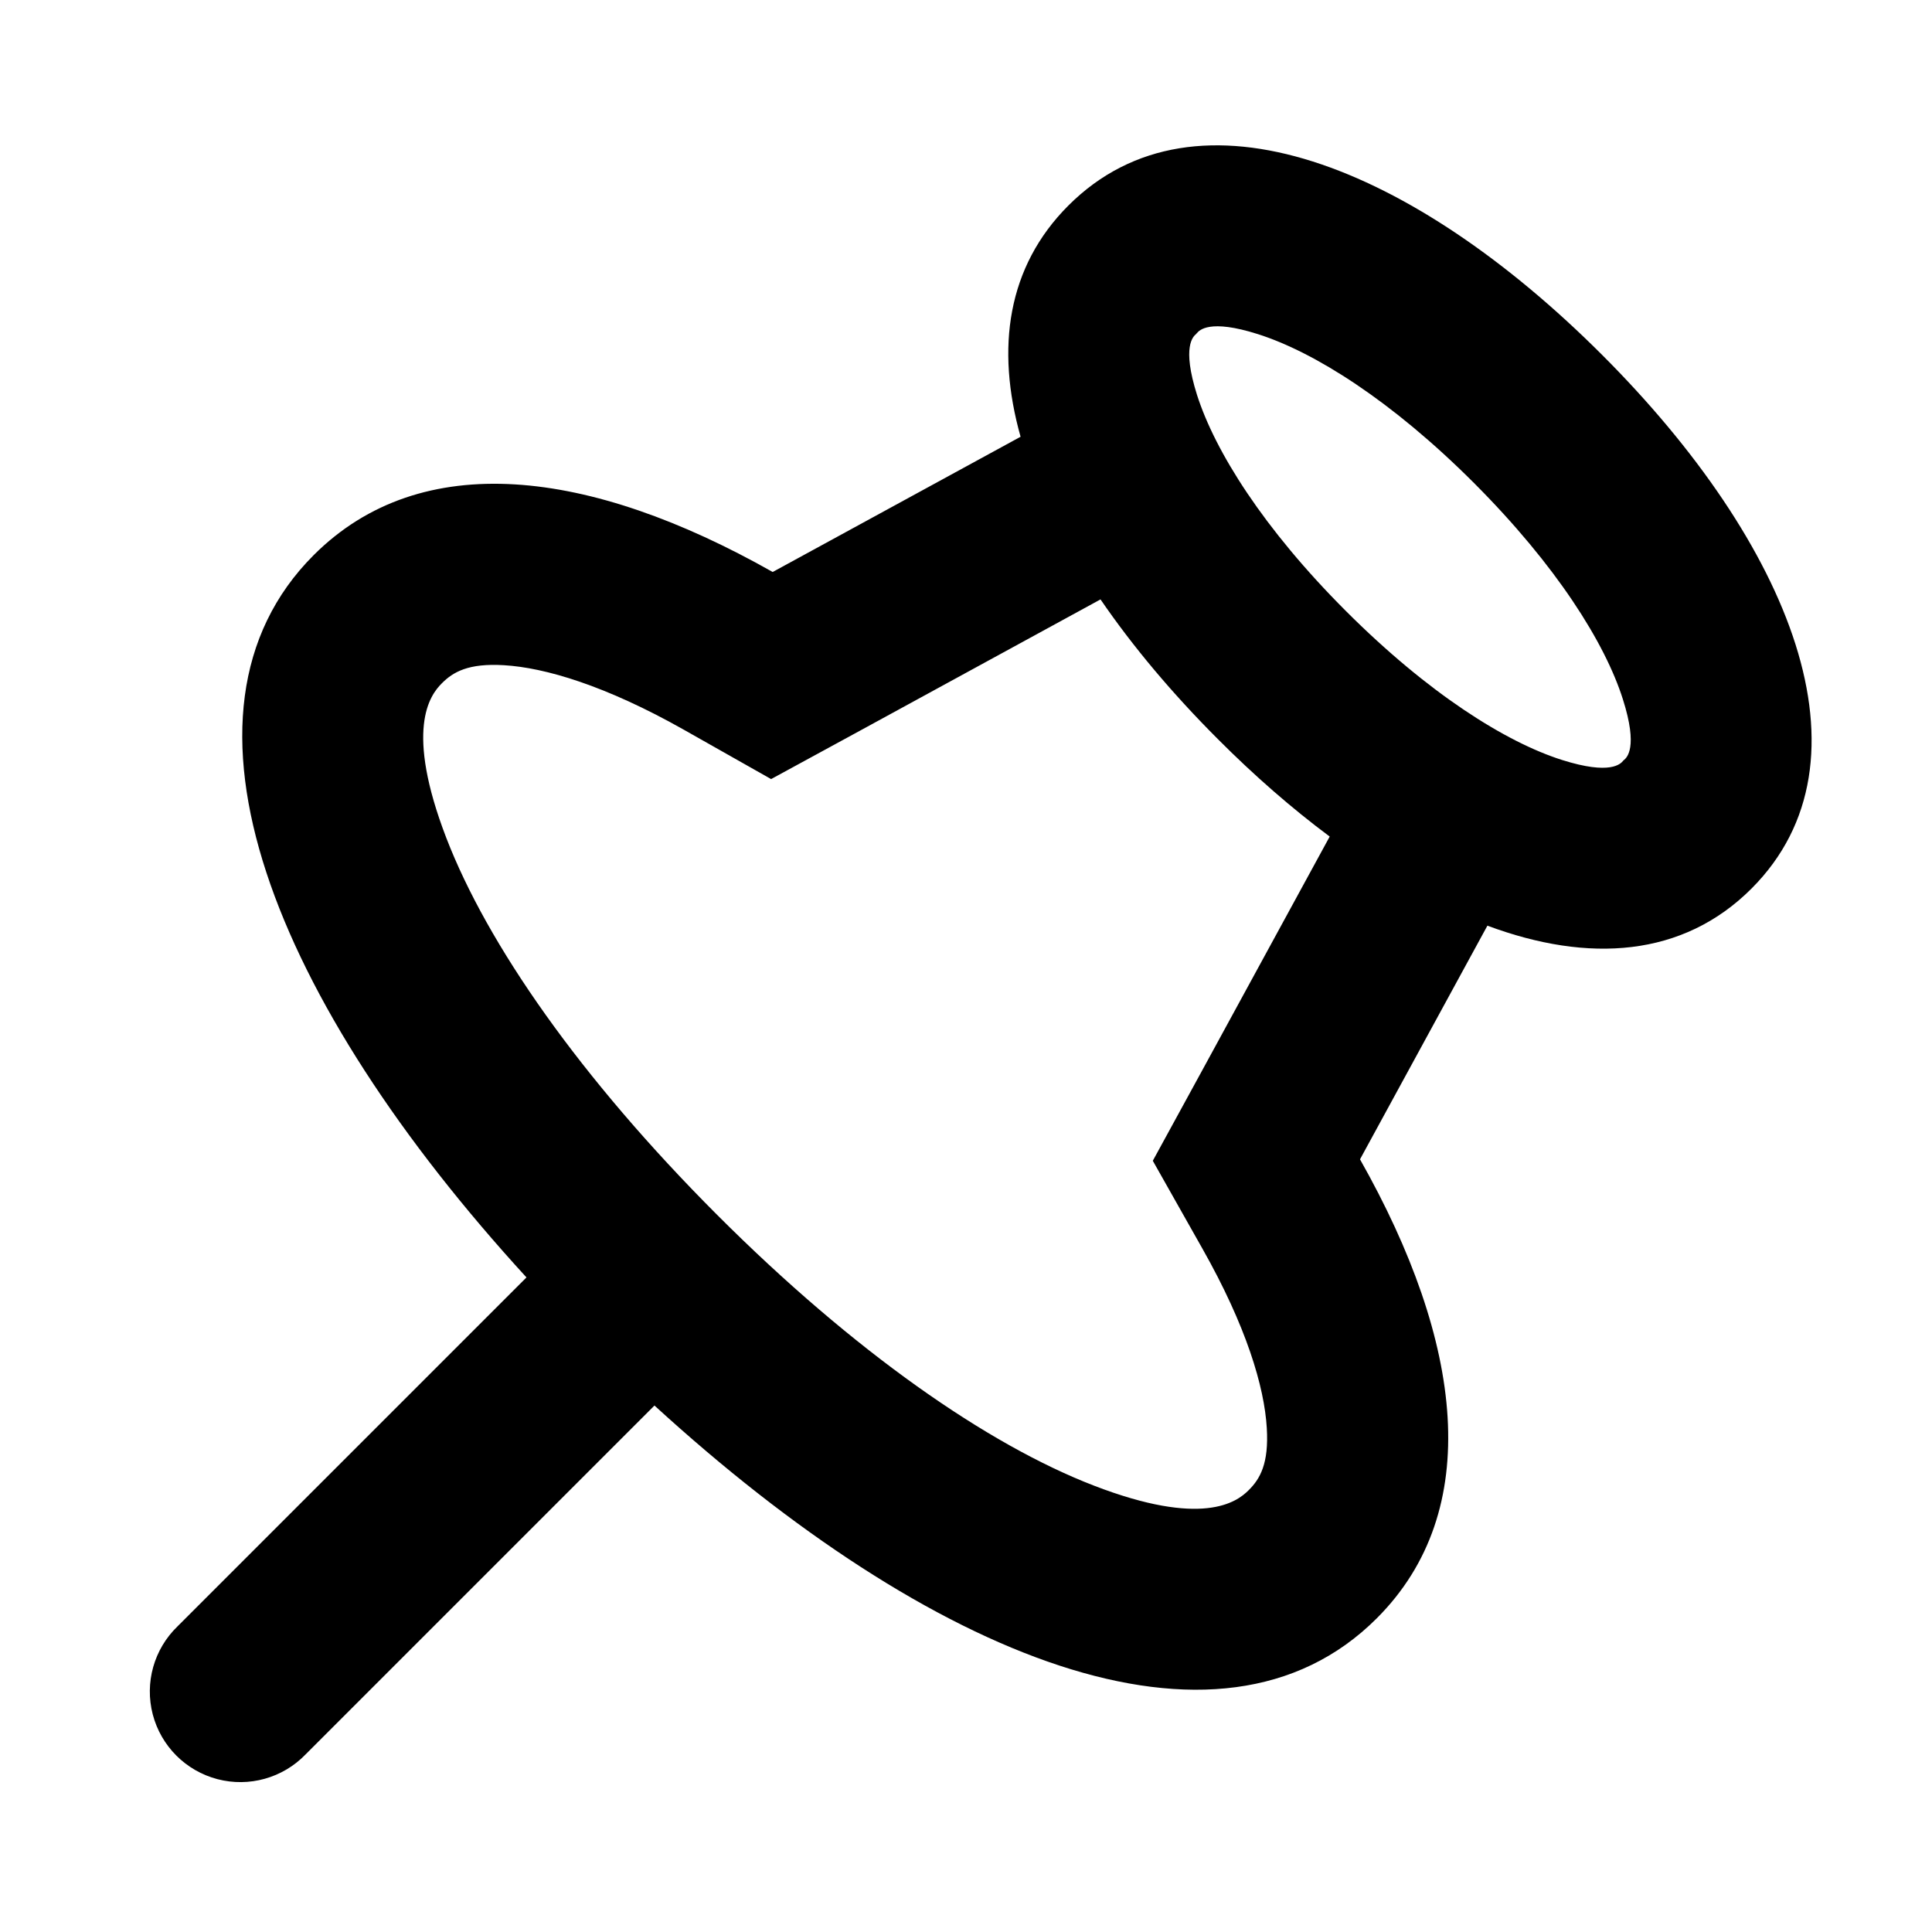
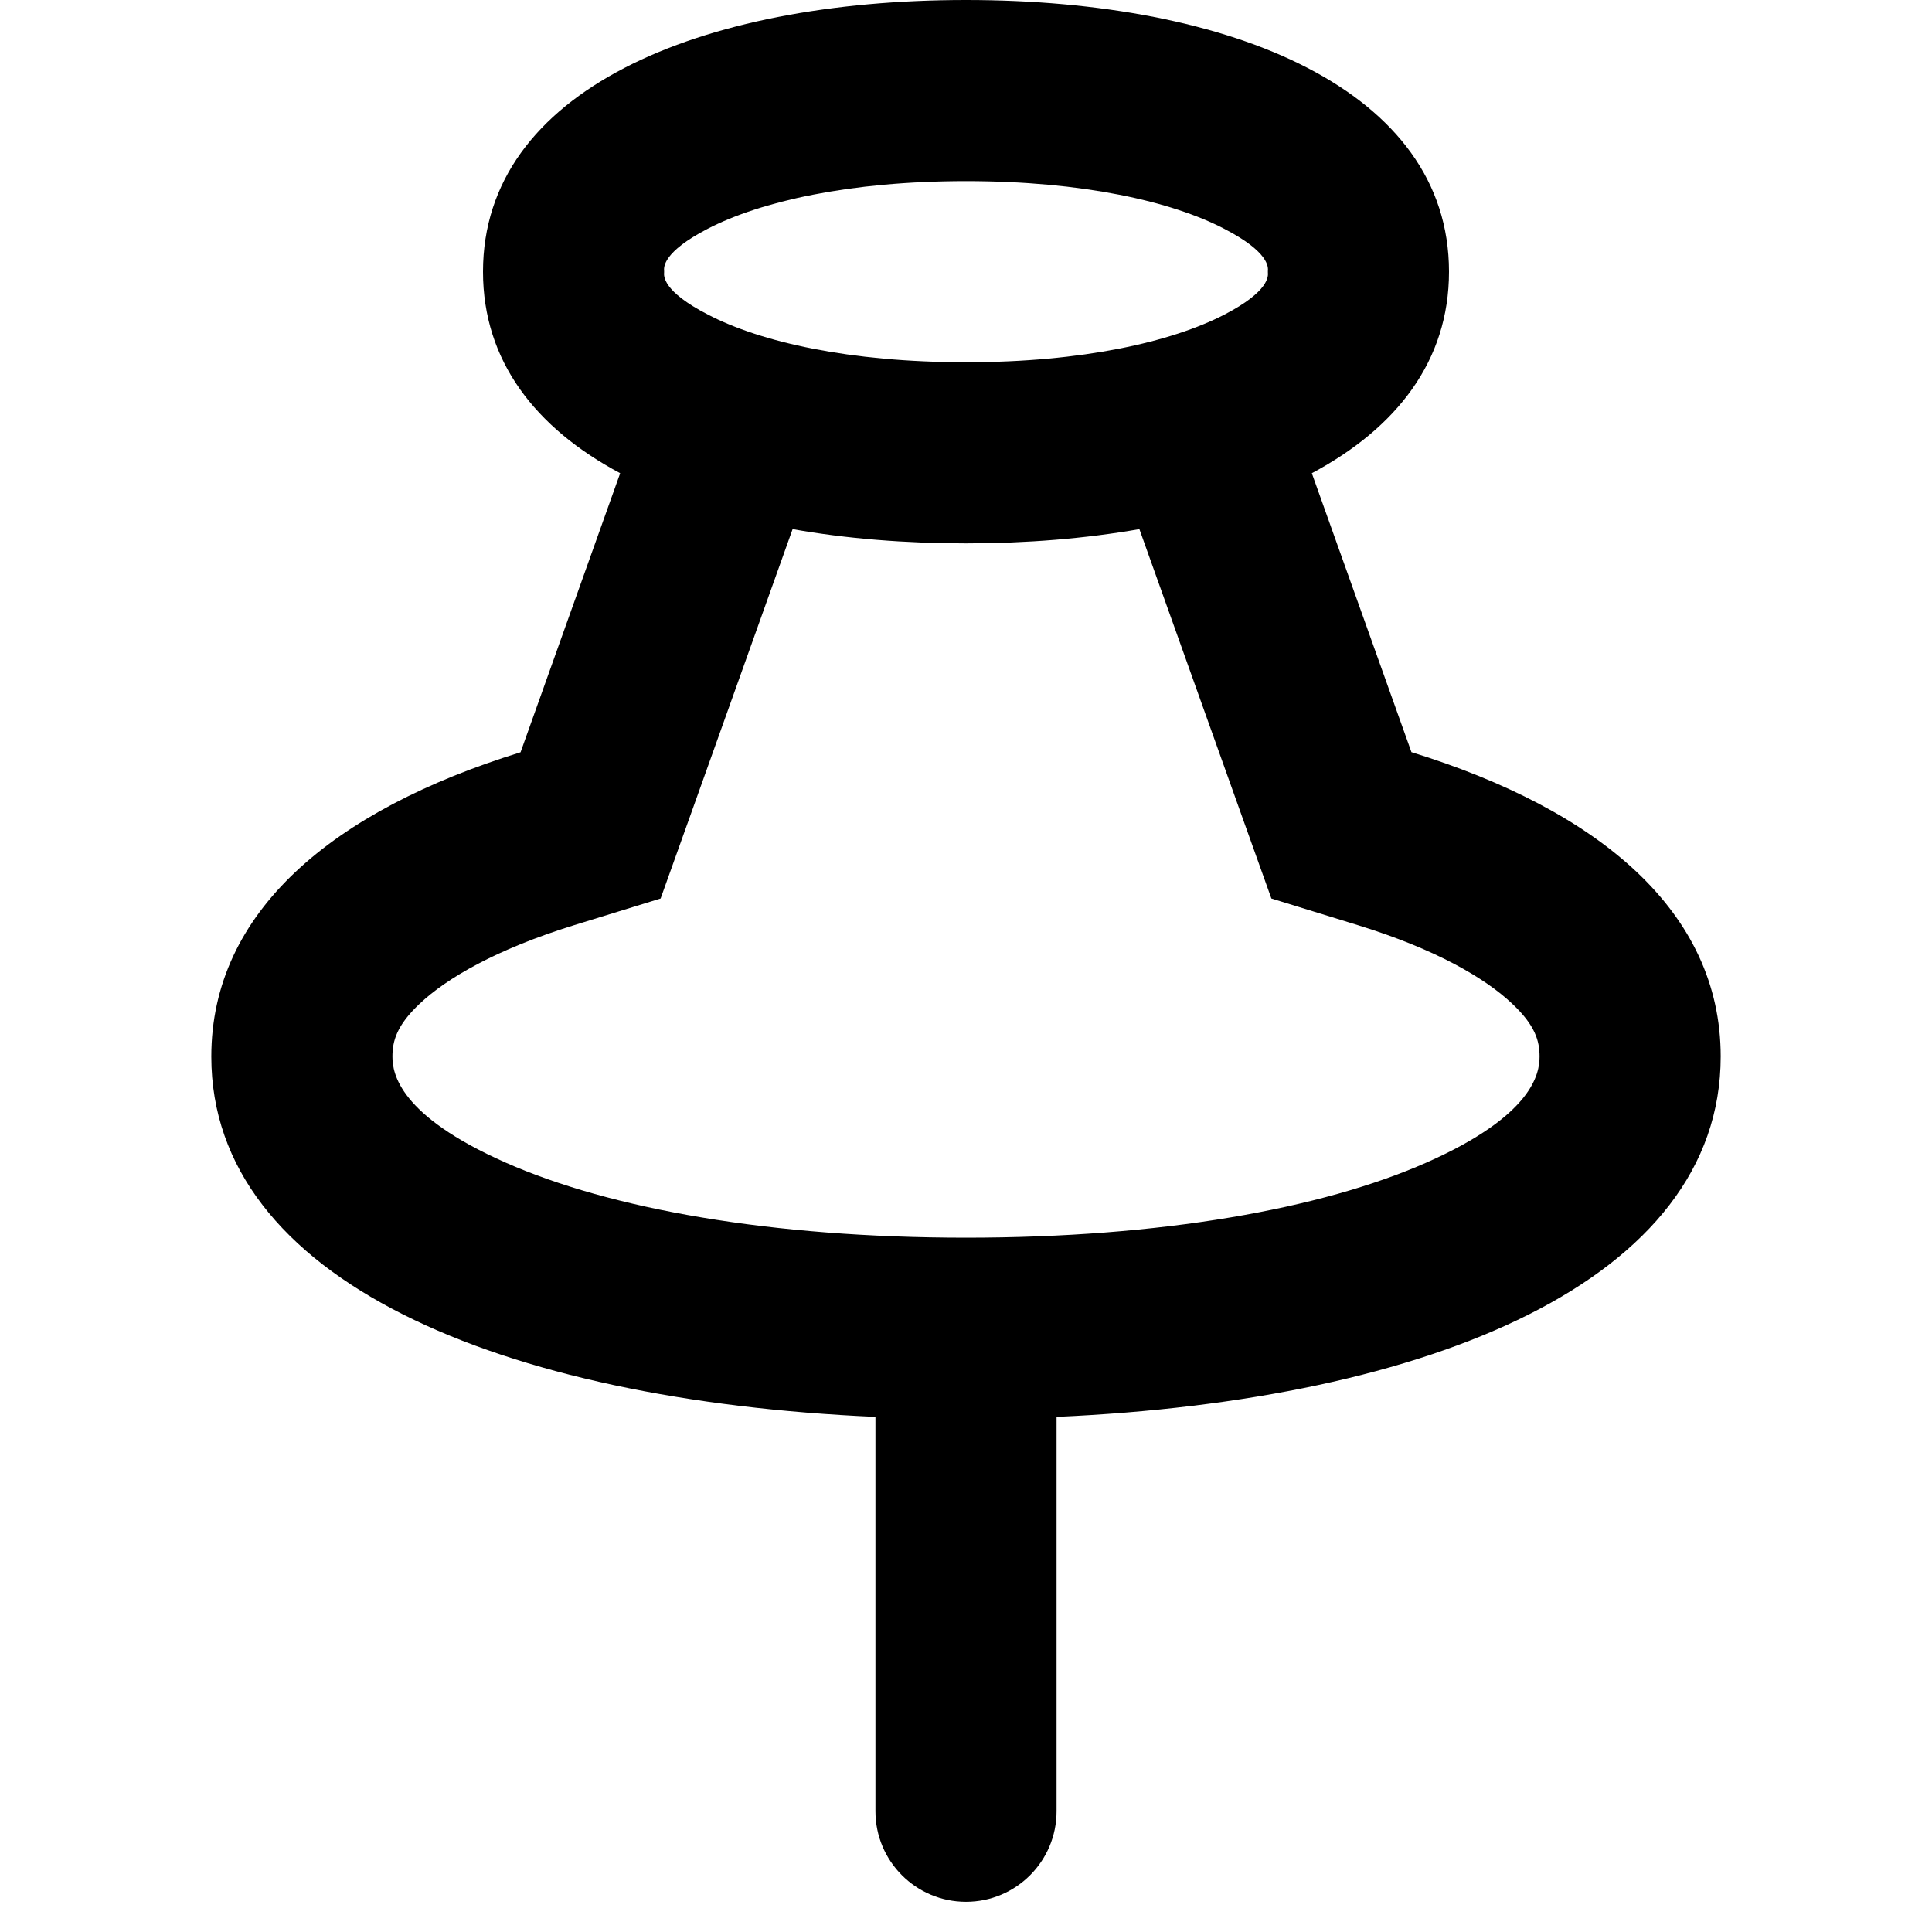
<svg xmlns="http://www.w3.org/2000/svg" width="16" height="16" fill="none" viewBox="0 0 16 16">
-   <path fill="currentColor" fill-rule="evenodd" d="m13.441 6.301.003-.003.004-.003c.024-.02.12-.102-.008-.504-.148-.467-.55-1.107-1.233-1.791-.684-.684-1.324-1.085-1.79-1.233-.402-.128-.485-.031-.505-.008l-.003.003-.003.004c-.024.02-.12.102.007.504.149.467.55 1.107 1.233 1.79.684.684 1.324 1.086 1.791 1.234.402.127.484.031.505.007Zm-3.355-.18c.302.303.613.574.926.807L9.946 8.883l-.399.73.41.726c.365.645.514 1.146.534 1.487.018.295-.056.422-.15.515-.101.102-.387.307-1.28-.037-.882-.34-1.987-1.108-3.122-2.243-1.135-1.136-1.903-2.24-2.243-3.122-.344-.894-.139-1.179-.037-1.28.093-.094.22-.168.515-.15.34.02.842.169 1.487.533l.725.41.731-.398 1.997-1.09c.267.39.595.78.972 1.157Zm1.177 3.48 1.055-1.935c.84.313 1.62.26 2.187-.307 1.06-1.061.325-2.858-1.237-4.42-1.562-1.562-3.359-2.298-4.42-1.237-.506.506-.603 1.18-.396 1.915l-2.053 1.12c-1.517-.858-2.91-1.03-3.801-.14-1.31 1.31-.323 3.705 1.762 5.982l-2.89 2.89a.75.75 0 1 0 1.06 1.061l2.89-2.89c2.278 2.084 4.672 3.072 5.982 1.762.891-.891.719-2.284-.139-3.801Z" clip-rule="evenodd" />
+   <path fill="currentColor" fill-rule="evenodd" d="M10.5 2.255v-.01c.003-.03.013-.157-.361-.35C9.703 1.668 8.966 1.5 8 1.5c-.967 0-1.703.169-2.138.394-.375.194-.365.32-.362.351v.01c-.003.03-.013.157.362.35C6.297 2.832 7.033 3 8 3c.967 0 1.703-.169 2.139-.394.374-.194.364-.32.361-.351ZM8 4.5c.506 0 .99-.04 1.436-.118l.84 2.352.253.707.717.221c.648.2 1.055.44 1.277.65.192.18.227.31.227.438 0 .14-.055.488-.937.878-.869.384-2.2.622-3.813.622s-2.944-.238-3.813-.622c-.882-.39-.937-.738-.937-.878 0-.128.035-.259.227-.439.222-.209.629-.448 1.277-.649l.717-.221.253-.707.84-2.352c.445.079.93.118 1.436.118Zm4-2.25c0 .738-.433 1.294-1.136 1.669l.825 2.31c1.553.48 2.561 1.32 2.561 2.52 0 1.854-2.402 2.848-5.5 2.985V15a.75.75 0 0 1-1.5 0v-3.266c-3.098-.136-5.5-1.131-5.5-2.984 0-1.2 1.008-2.04 2.561-2.52l.825-2.311C4.433 3.544 4 2.988 4 2.25 4 .75 5.79 0 8 0s4 .75 4 2.25Z" clip-rule="evenodd" />
</svg>
